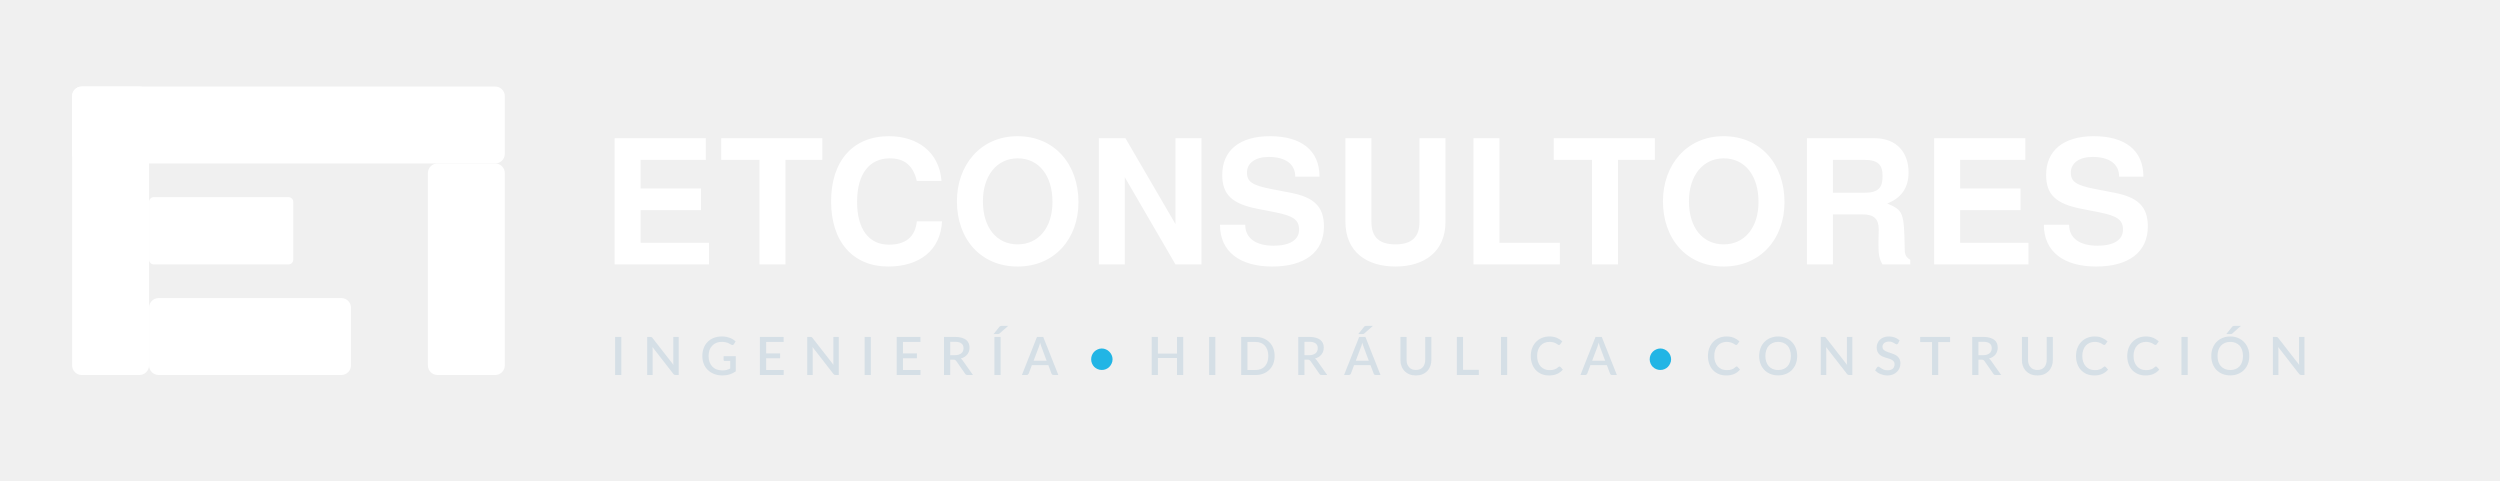
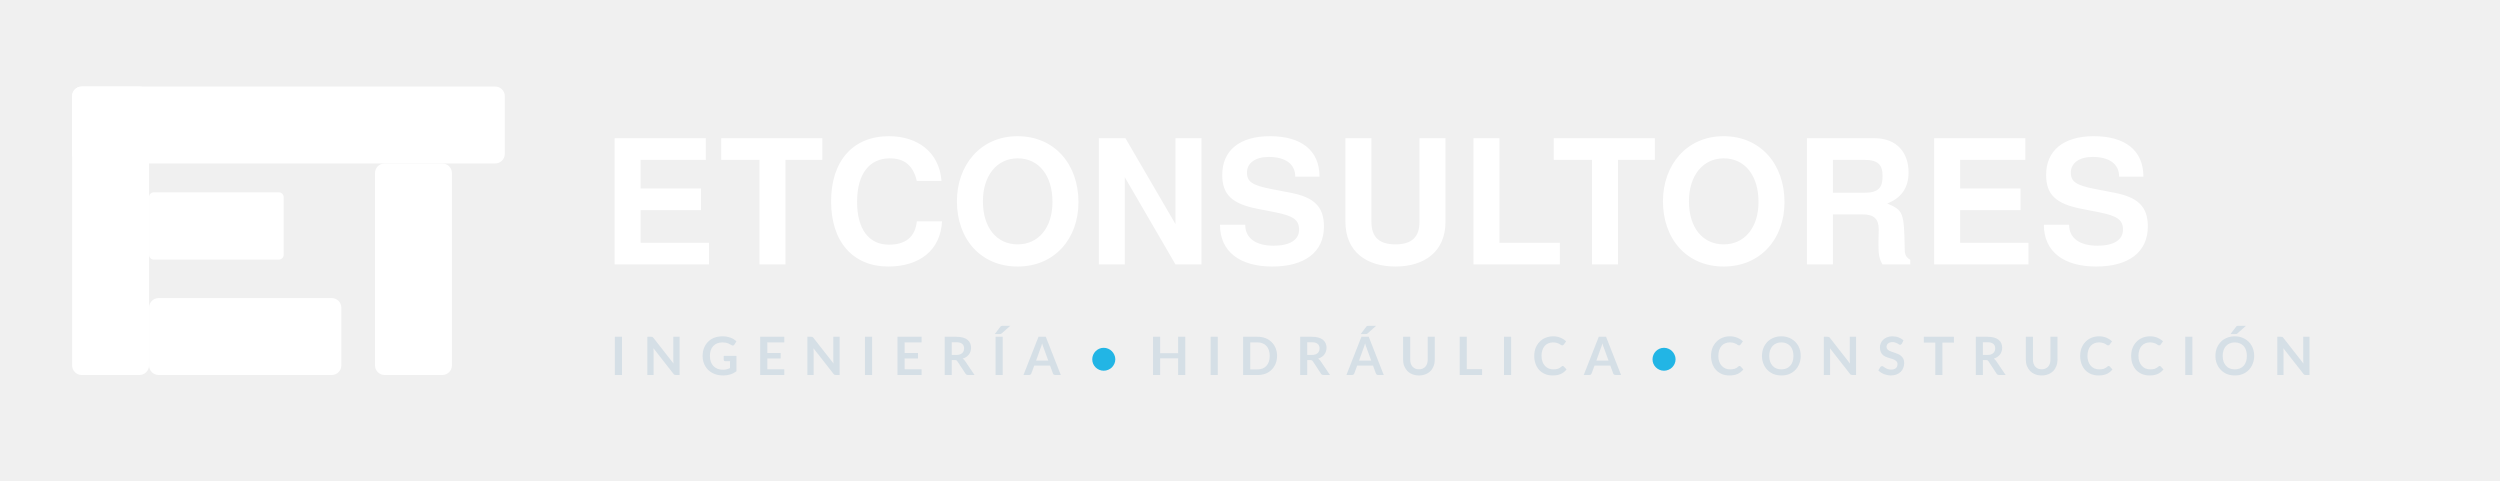
<svg xmlns="http://www.w3.org/2000/svg" viewBox="0 0 520 100" width="100%" height="100%">
  <g fill="#FFFFFF">
    <rect x="15" y="18" width="90" height="16" rx="2" />
    <rect x="15" y="18" width="16" height="60" rx="2" />
-     <rect x="31" y="41" width="30" height="14" rx="1" />
-     <rect x="31" y="62" width="42" height="16" rx="2" />
-     <rect x="89" y="34" width="16" height="44" rx="2" />
+     <rect x="31" y="40" width="28" height="14" rx="1" />
+     <rect x="31" y="62" width="40" height="16" rx="2" />
+     <rect x="78" y="34" width="16" height="44" rx="2" />
  </g>
  <text x="125" y="55" font-family="'Montserrat', 'Helvetica Neue', sans-serif" font-weight="800" font-size="36" fill="#FFFFFF" letter-spacing="0.5">ETCONSULTORES</text>
-   <text x="127" y="78" font-family="'Lato', 'Helvetica Neue', sans-serif" font-weight="600" font-size="11" fill="#D5DFE6" letter-spacing="3.5">
+   <text x="127" y="78" font-family="'Lato', 'Helvetica Neue', sans-serif" font-weight="700" font-size="11" fill="#D5DFE6" letter-spacing="3.5">
    INGENIERÍA <tspan fill="#22B5E5">•</tspan> HIDRÁULICA <tspan fill="#22B5E5">•</tspan> CONSTRUCCIÓN
  </text>
</svg>
